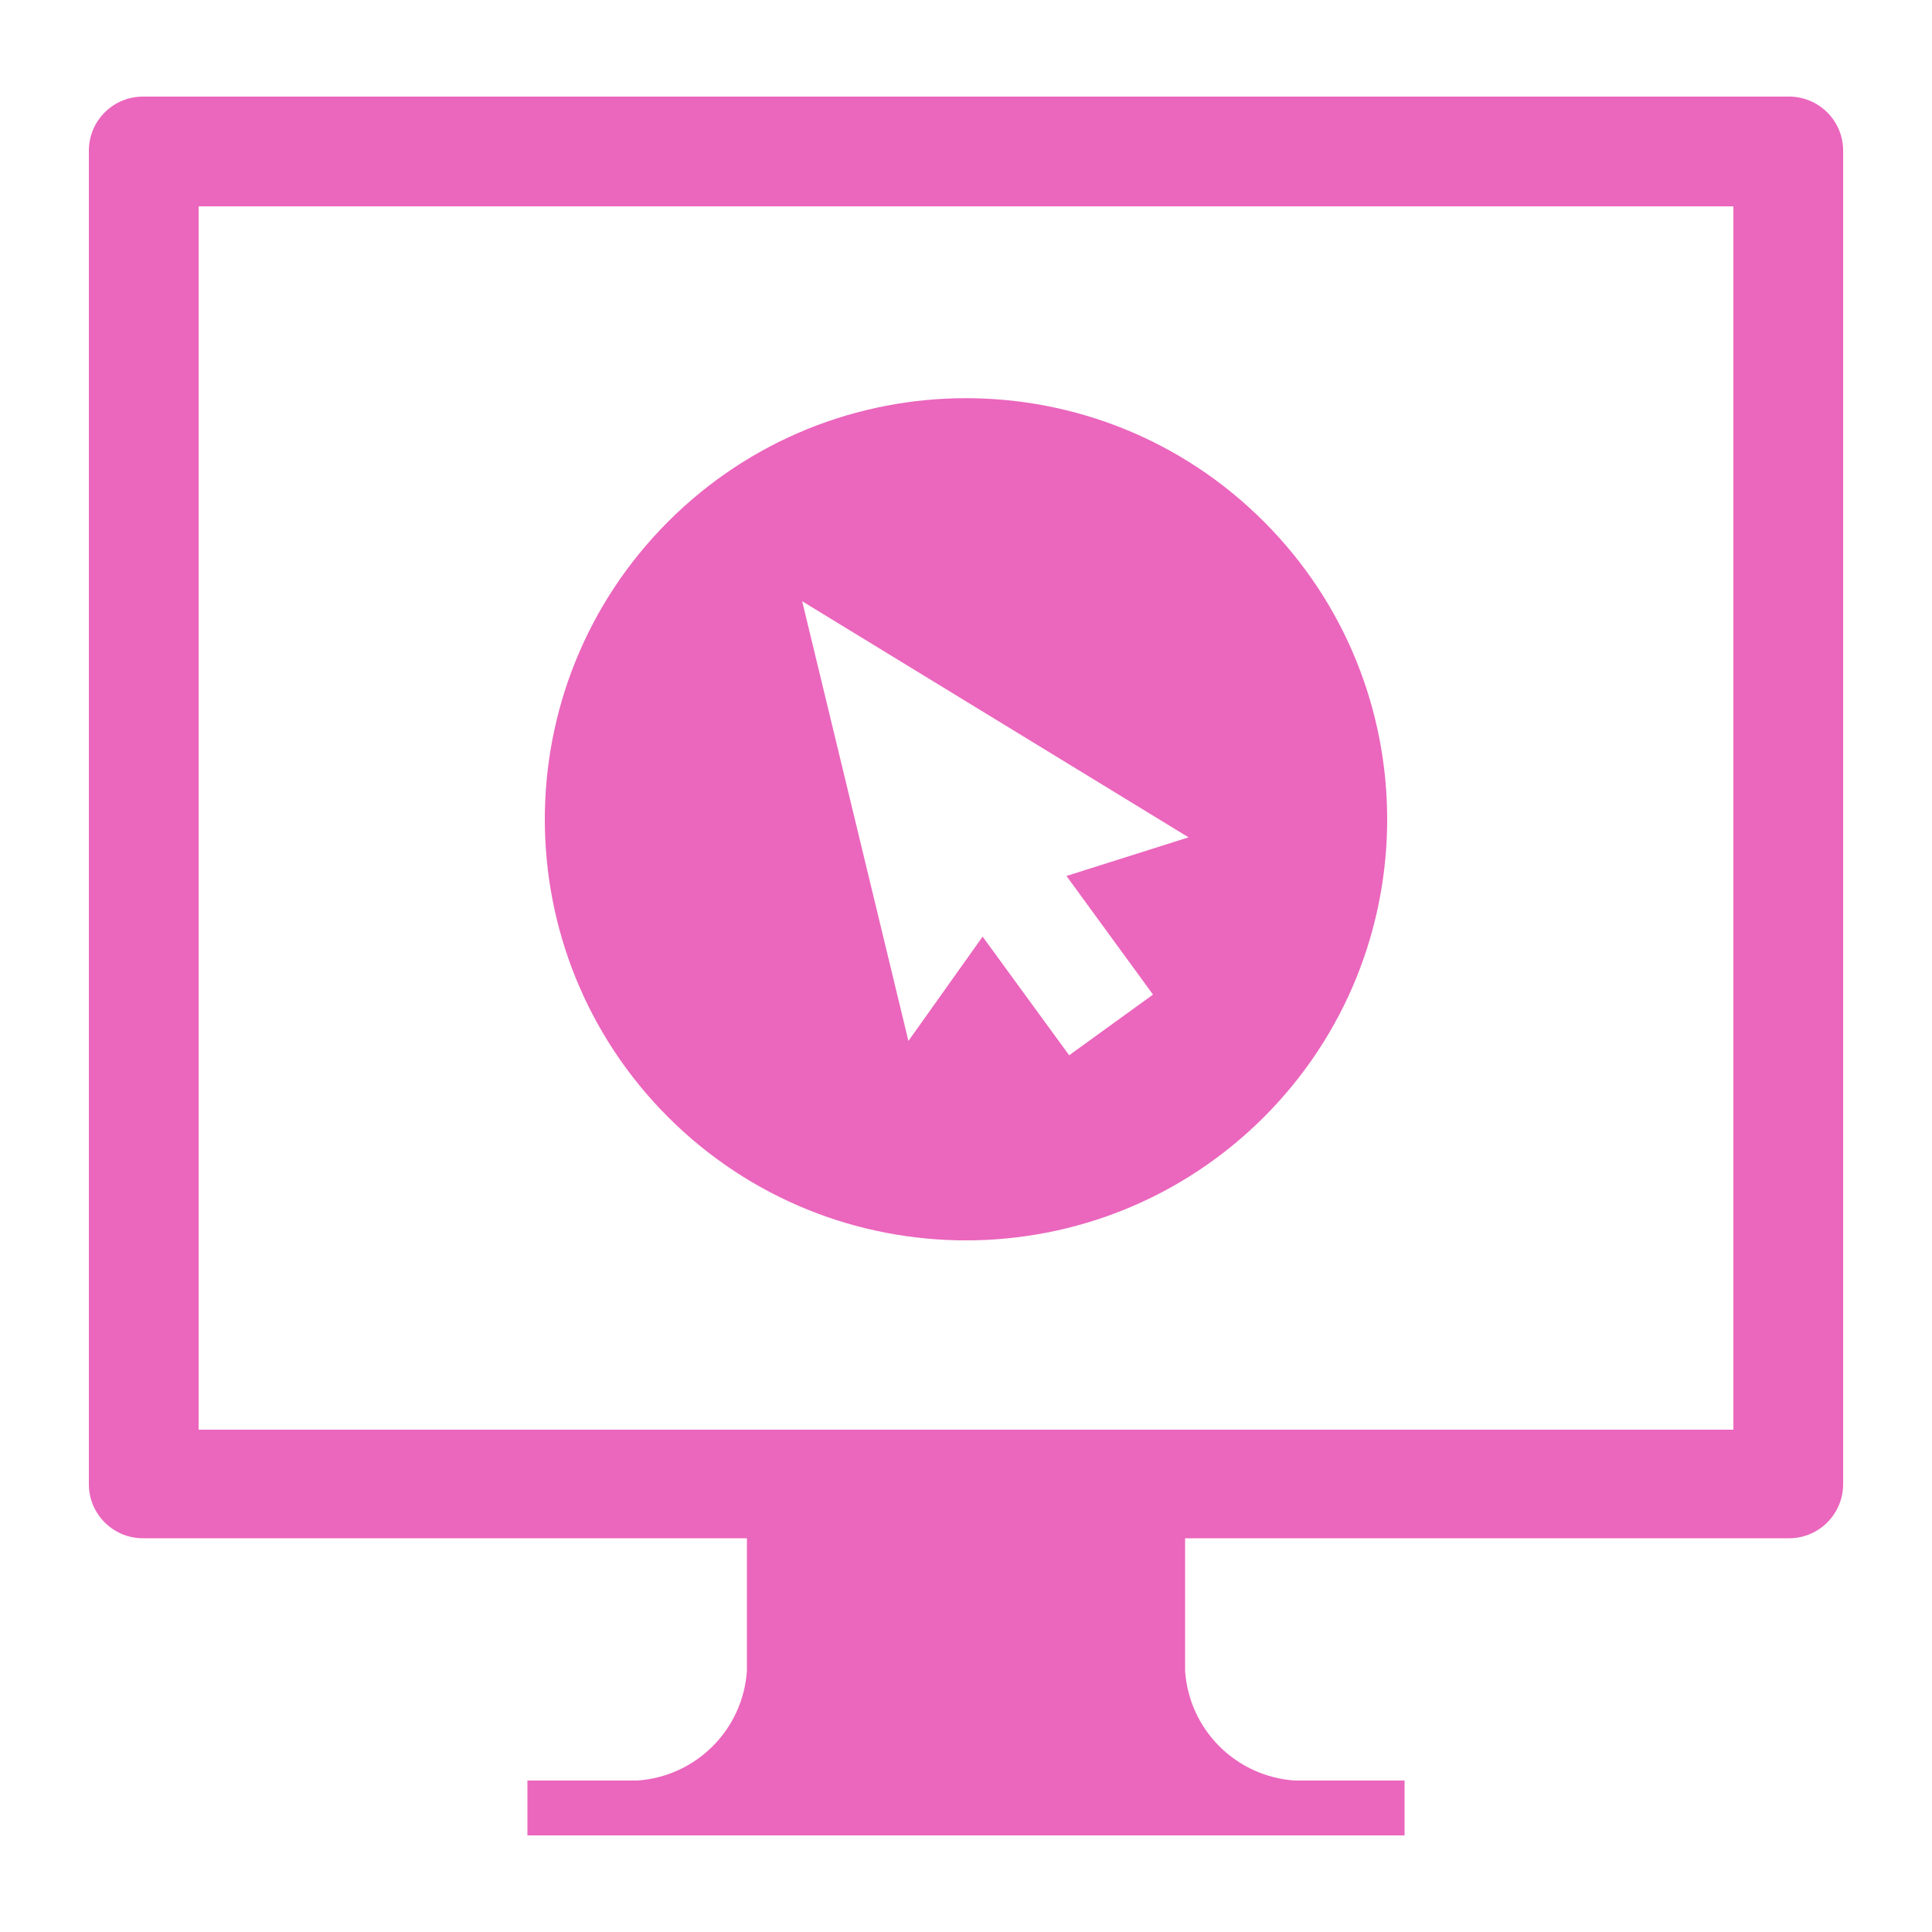
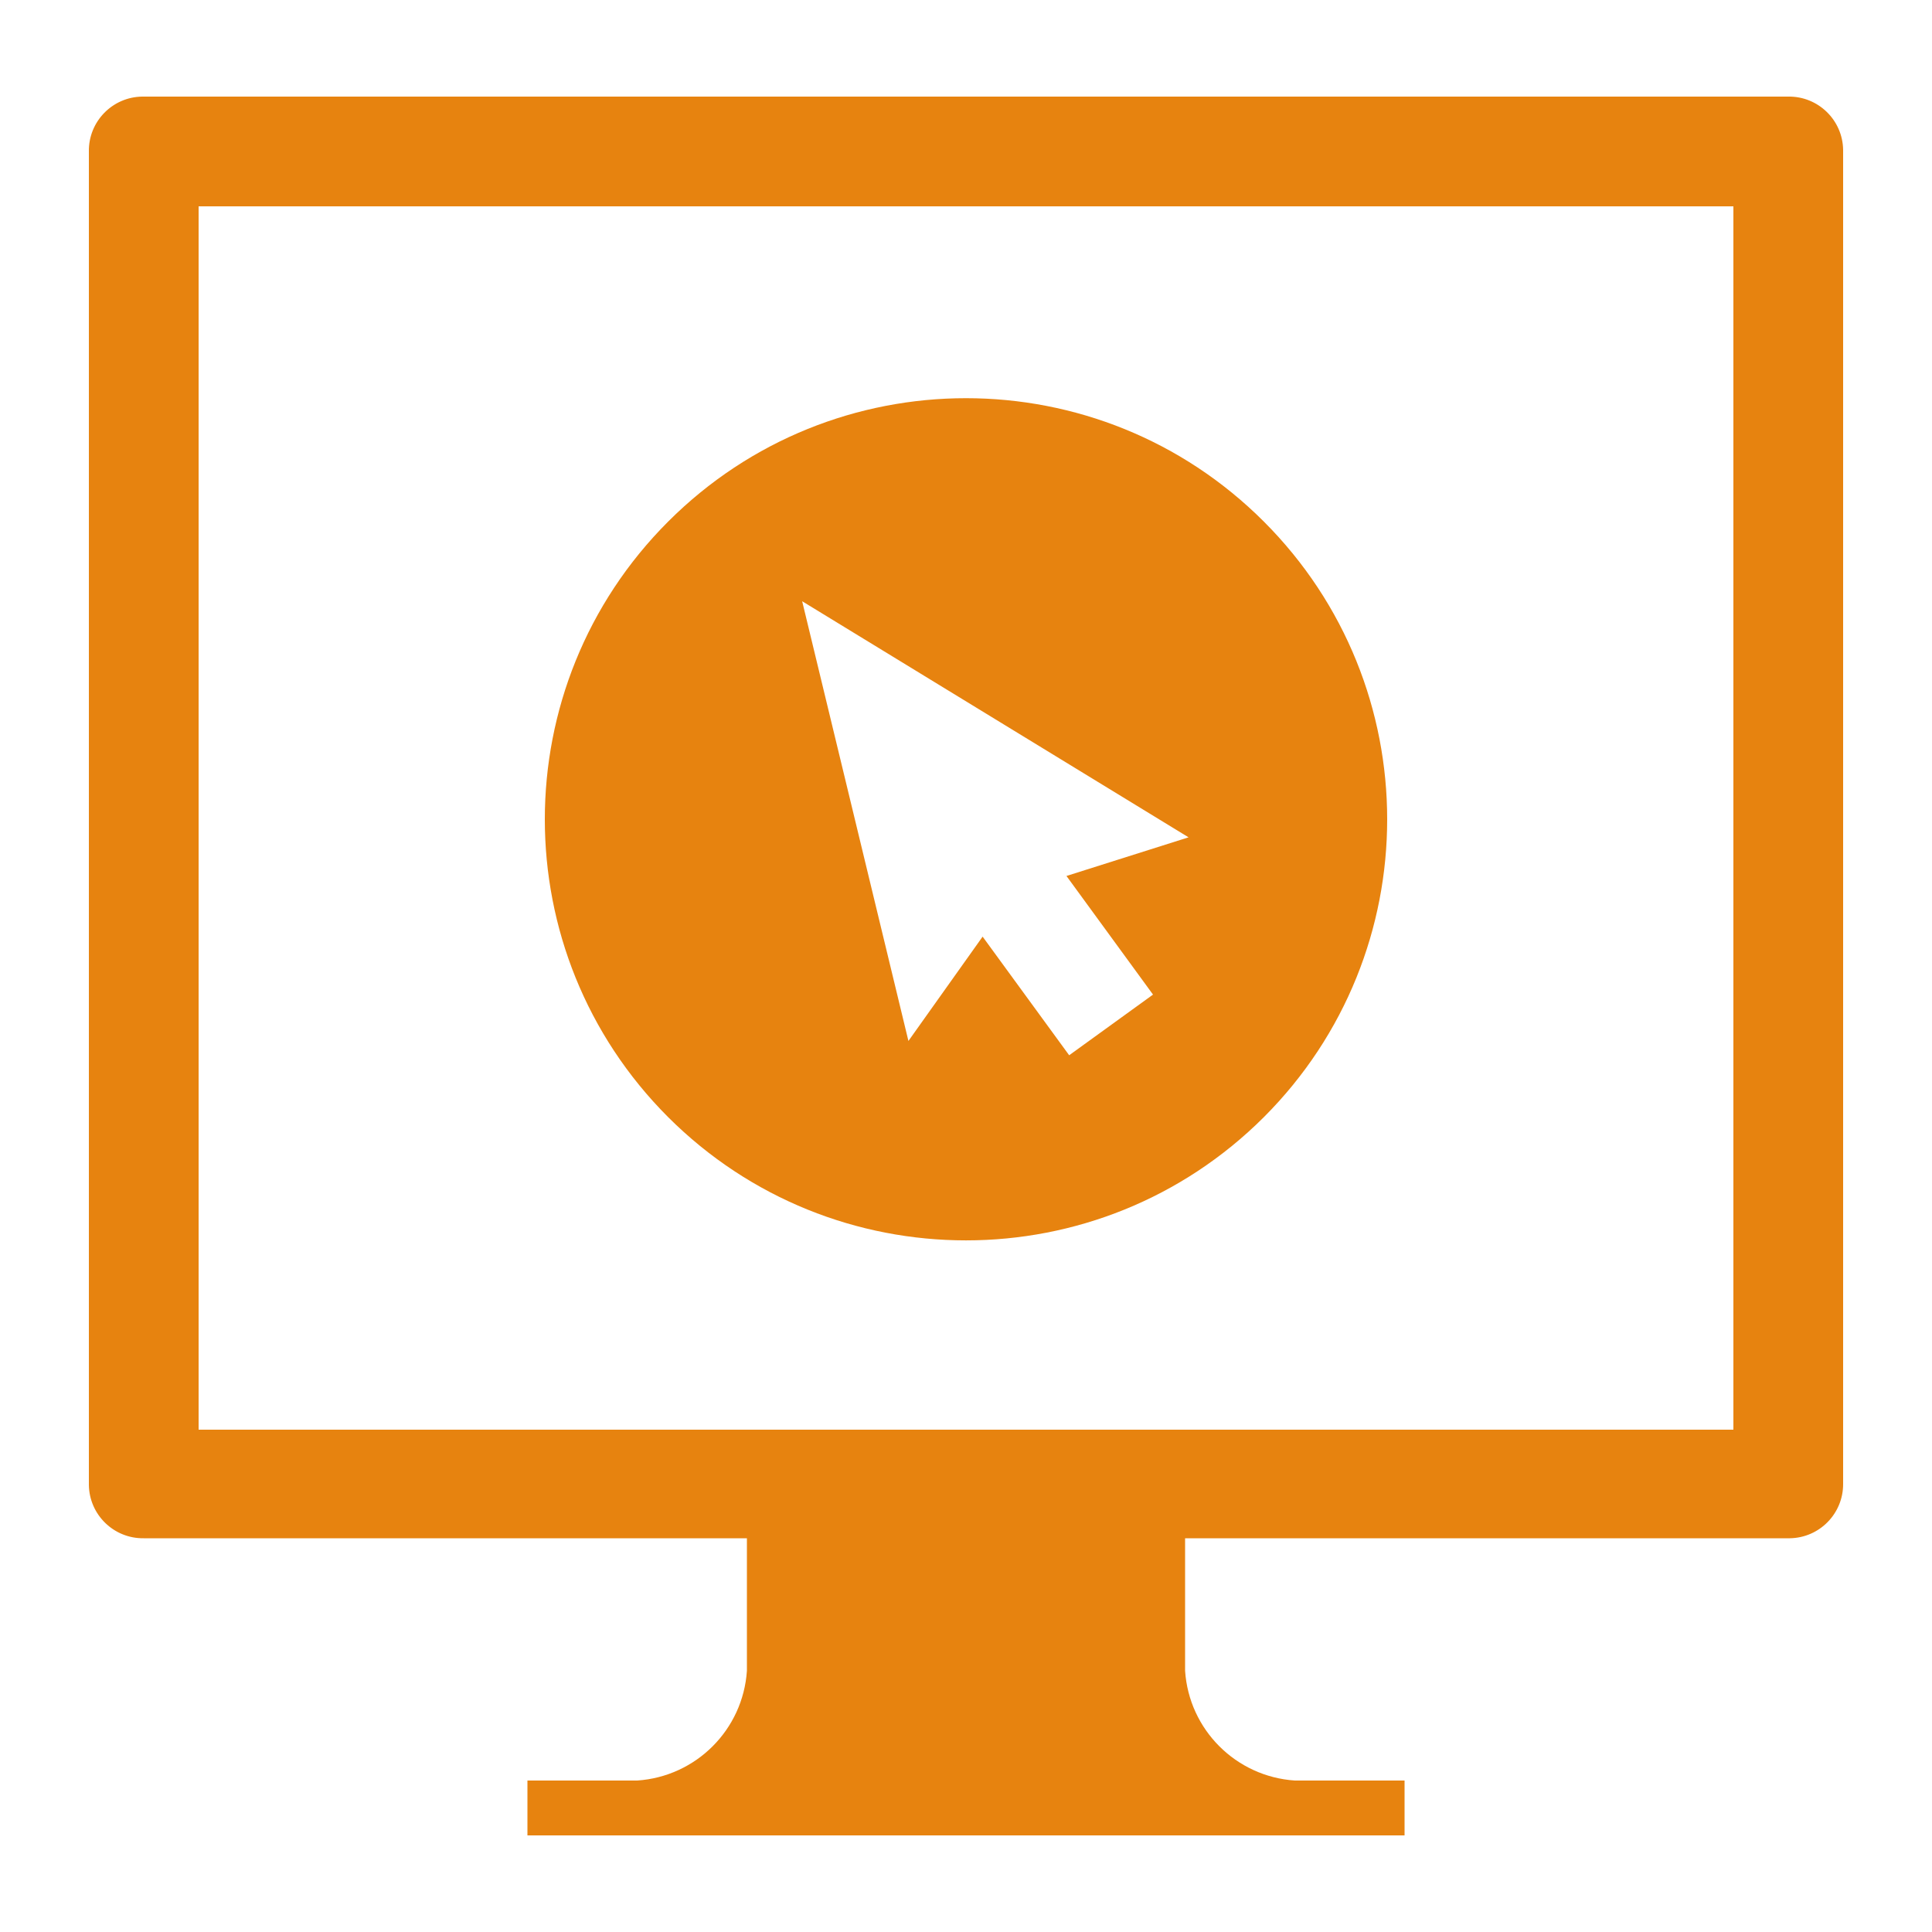
- <svg xmlns="http://www.w3.org/2000/svg" id="Layer_1" data-name="Layer 1" viewBox="0 0 50 50">
+ <svg xmlns="http://www.w3.org/2000/svg" id="artboard_original" data-name="artboard original" viewBox="0 0 50 50">
  <g>
-     <path d="M46.28,2.5H3.68A1.4,1.4,0,0,0,2.3,3.92V38.43a1.4,1.4,0,0,0,1.42,1.38H19.33v3.43a3.05,3.05,0,0,1-2.84,2.84H13.65V47.5h22.7V46.08H33.51a3.05,3.05,0,0,1-2.84-2.84V39.81H46.32A1.4,1.4,0,0,0,47.7,38.4V3.88A1.4,1.4,0,0,0,46.28,2.5ZM44.86,37H5.14V5.34H44.86Z" fill="#eb66bd" />
-     <path d="M32.71,28.91a10.9,10.9,0,1,0-15.42,0A10.91,10.91,0,0,0,32.71,28.91Zm-1.95-7.24-3.16,1,2.24,3.07-2.17,1.57-2.24-3.07-1.92,2.7L20.76,15.56Z" fill="#eb66bd" />
+     <path d="M46.28,2.5H3.68A1.4,1.4,0,0,0,2.3,3.92V38.43a1.4,1.4,0,0,0,1.42,1.38H19.33v3.43a3.05,3.05,0,0,1-2.84,2.84H13.65V47.5h22.7V46.08H33.51a3.05,3.05,0,0,1-2.84-2.84V39.81H46.32A1.4,1.4,0,0,0,47.7,38.4V3.88A1.4,1.4,0,0,0,46.28,2.5ZM44.86,37H5.14V5.34H44.86Z" fill="#e7830f" />
+     <path d="M32.71,28.91a10.9,10.9,0,1,0-15.42,0A10.91,10.91,0,0,0,32.71,28.91Zm-1.95-7.24-3.16,1,2.24,3.07-2.17,1.57-2.24-3.07-1.92,2.7L20.76,15.56Z" fill="#e7830f" />
  </g>
</svg>
